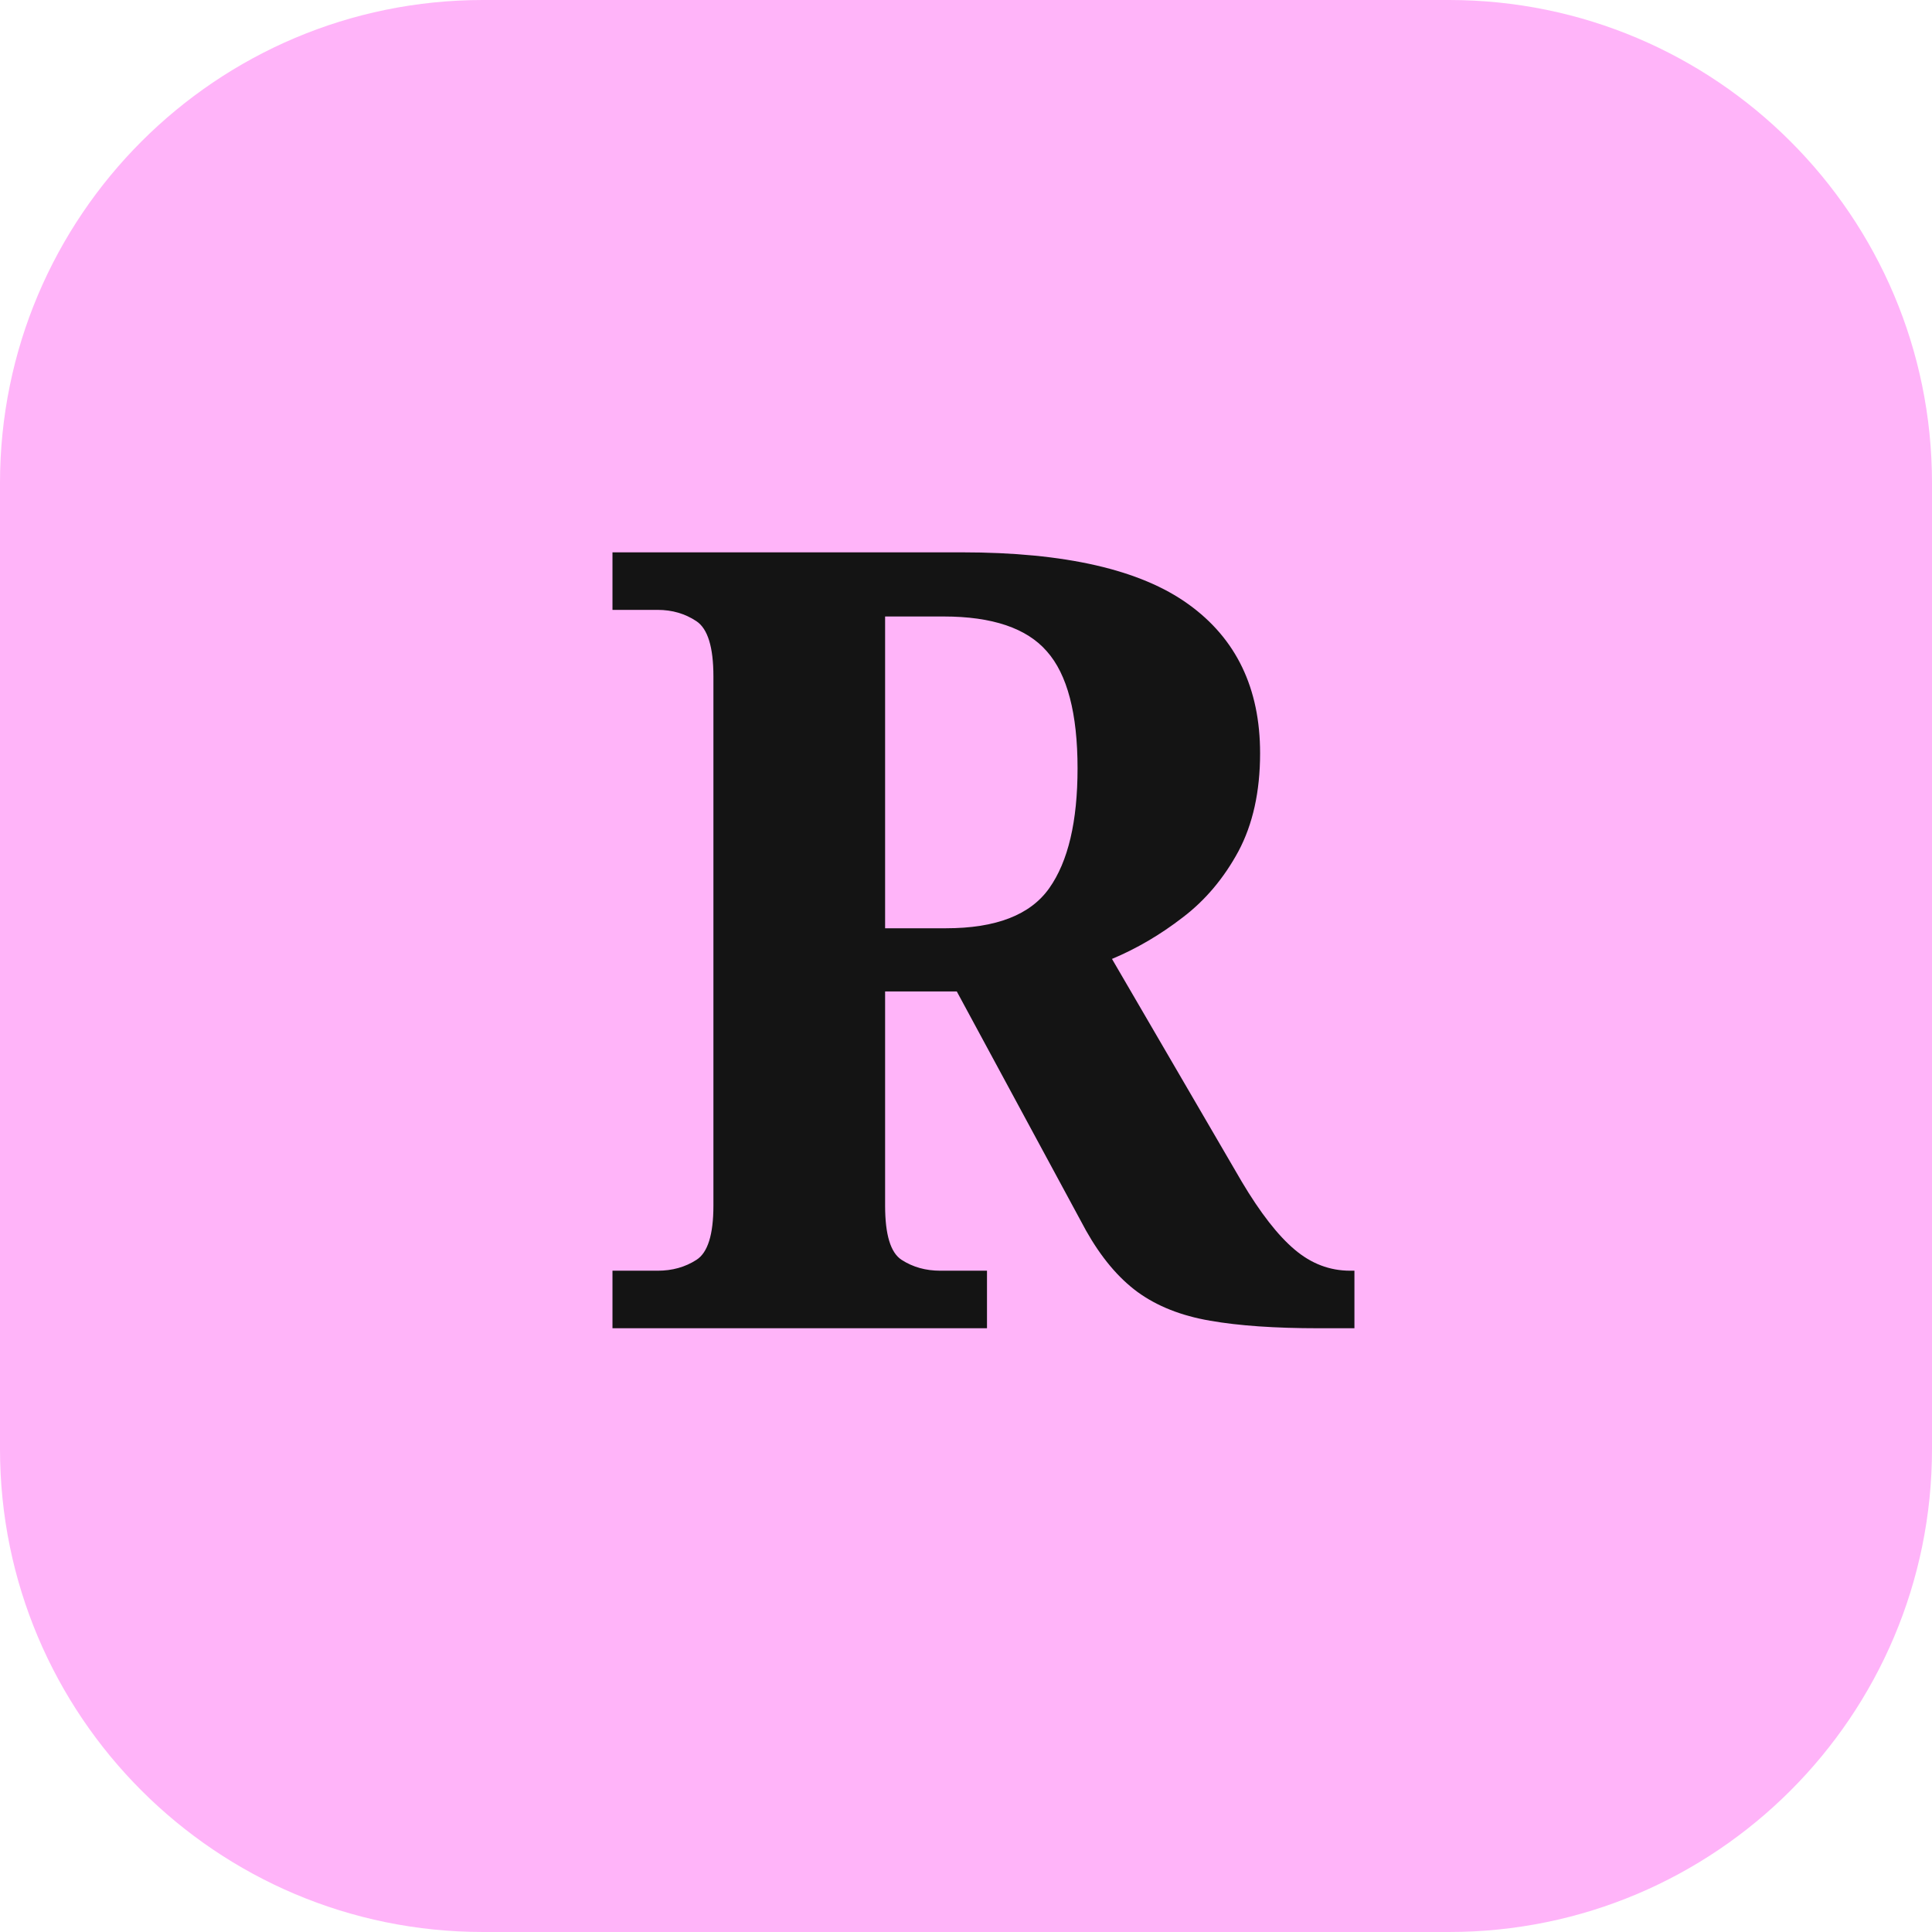
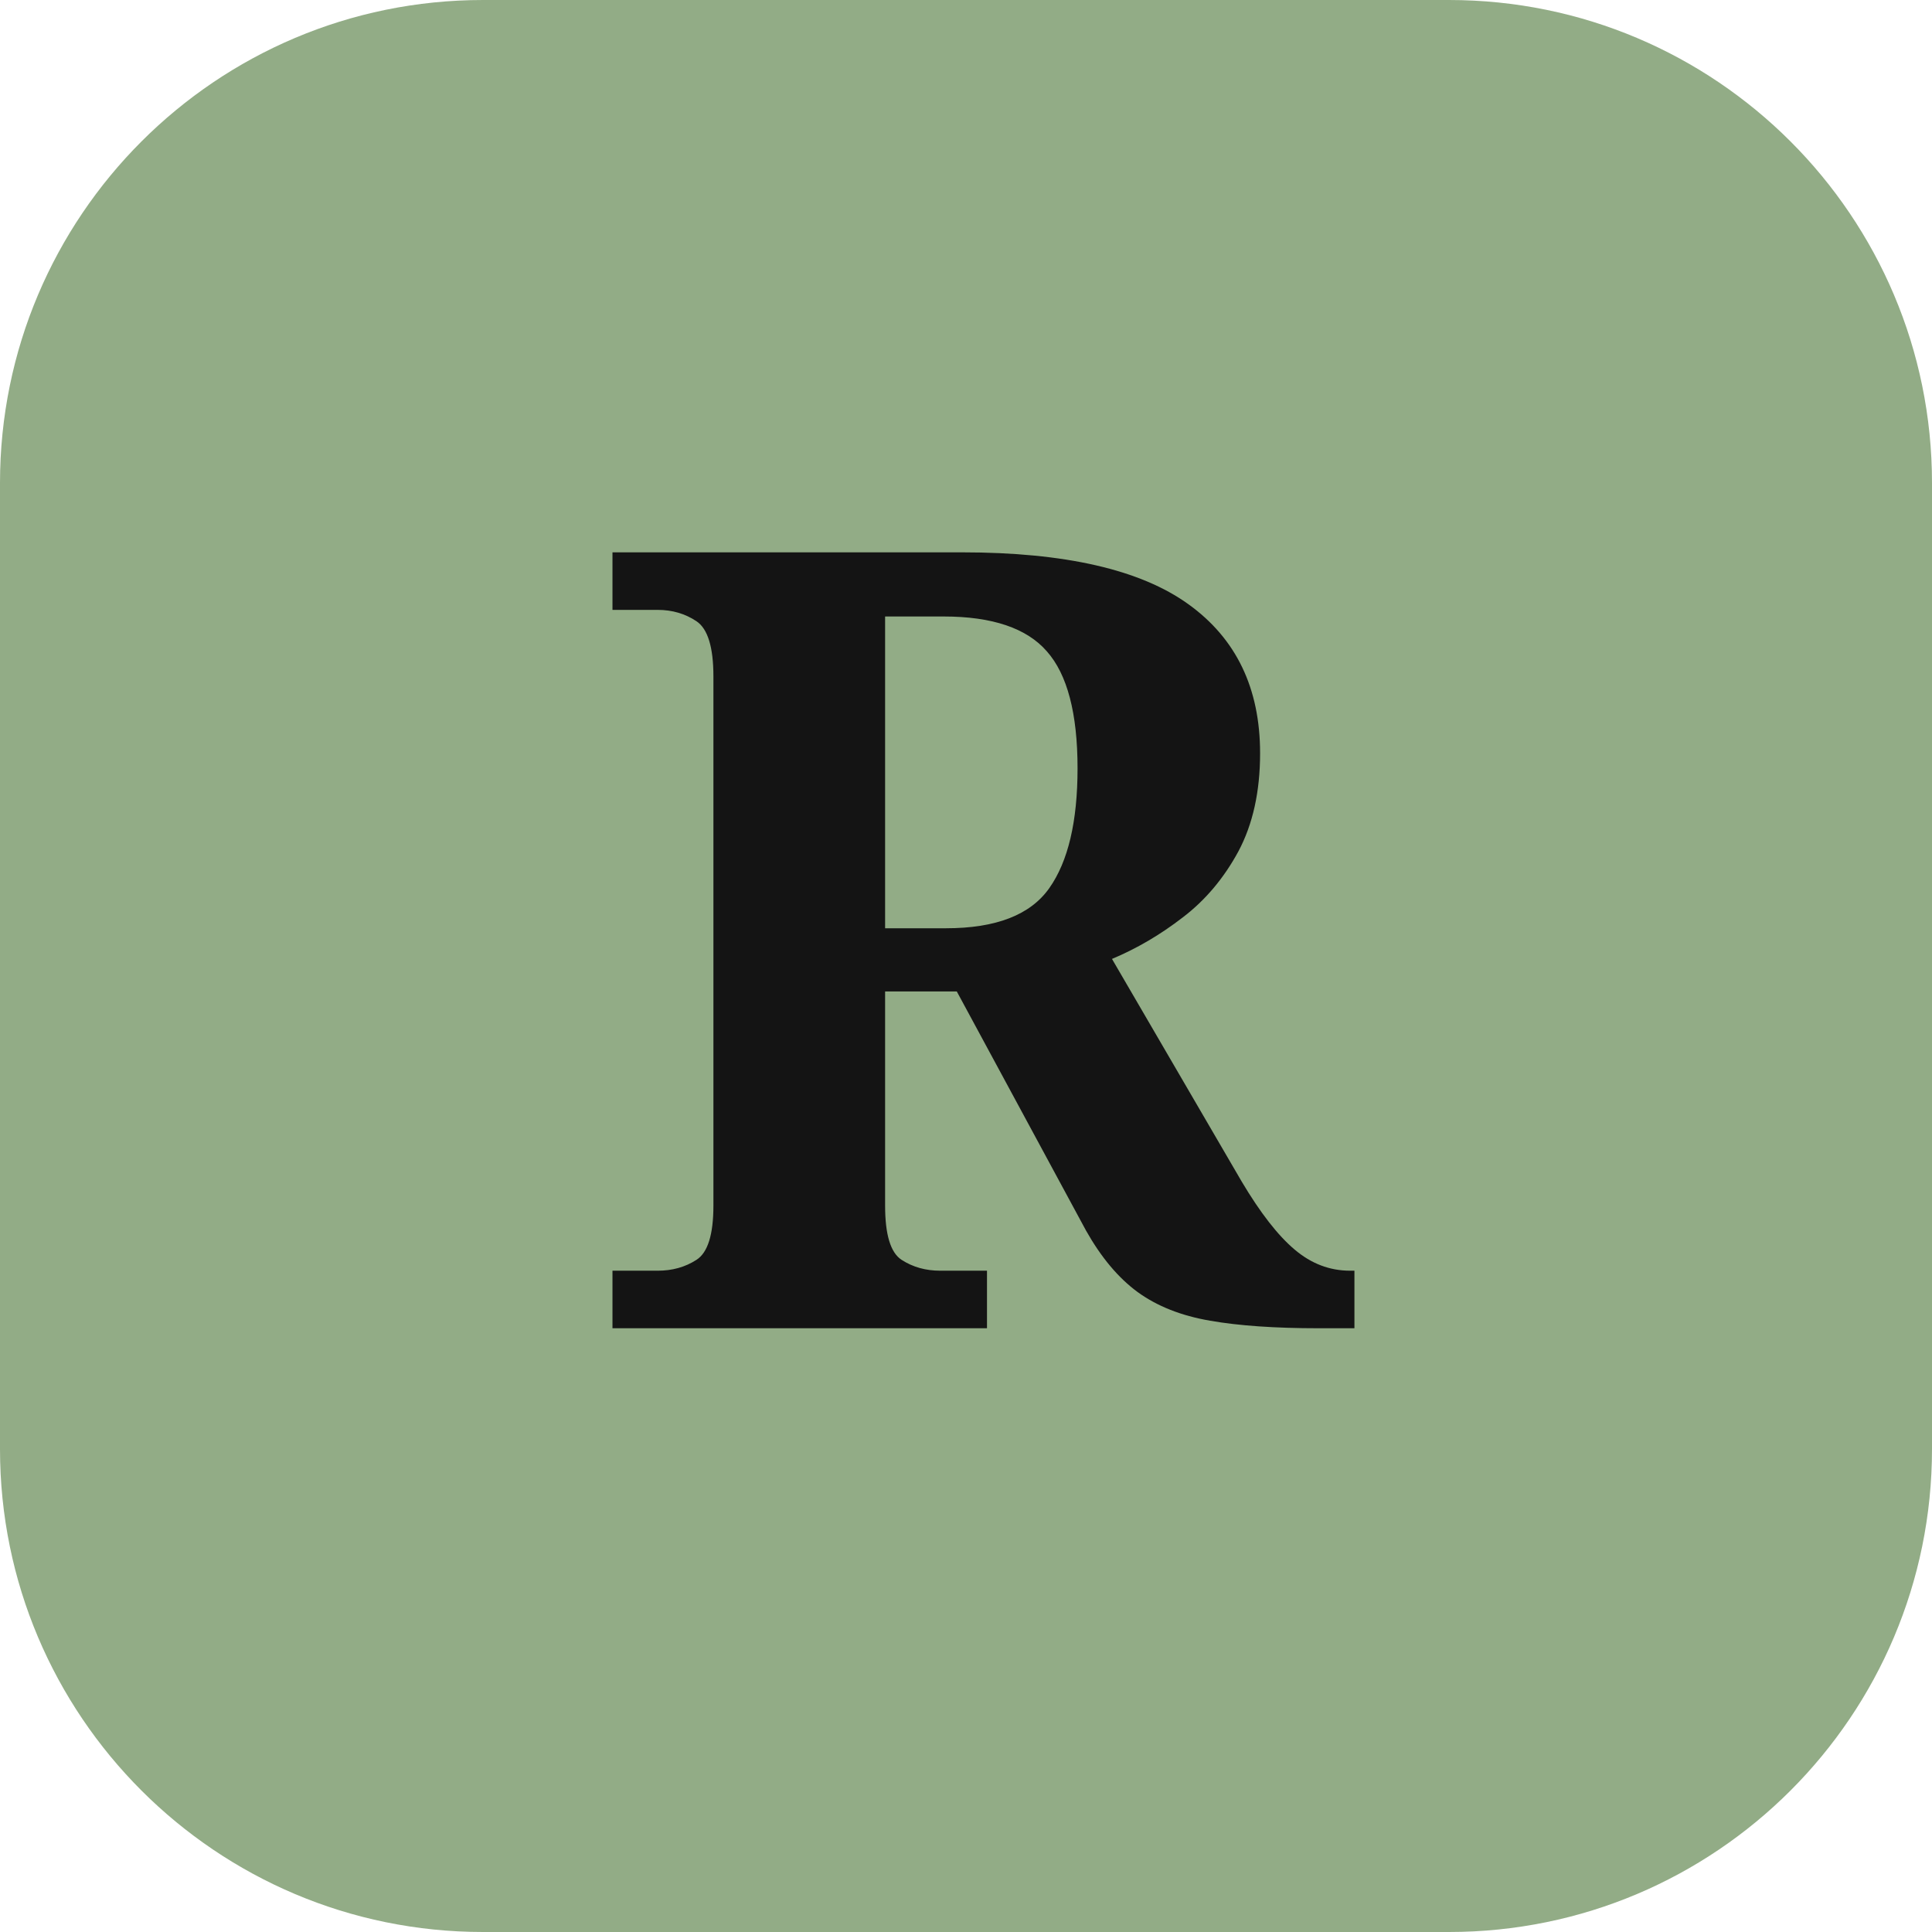
<svg xmlns="http://www.w3.org/2000/svg" viewBox="0 0 64 64">
-   <rect width="64" height="64" rx="16" fill="#ffb4f9" />
+   <rect width="64" height="64" rx="16" fill="#92ac86" />
  <text x="32" y="44" font-family="Georgia, 'Iowan Old Style', serif" font-size="36" font-weight="700" text-anchor="middle" fill="#141414">R</text>
</svg>
